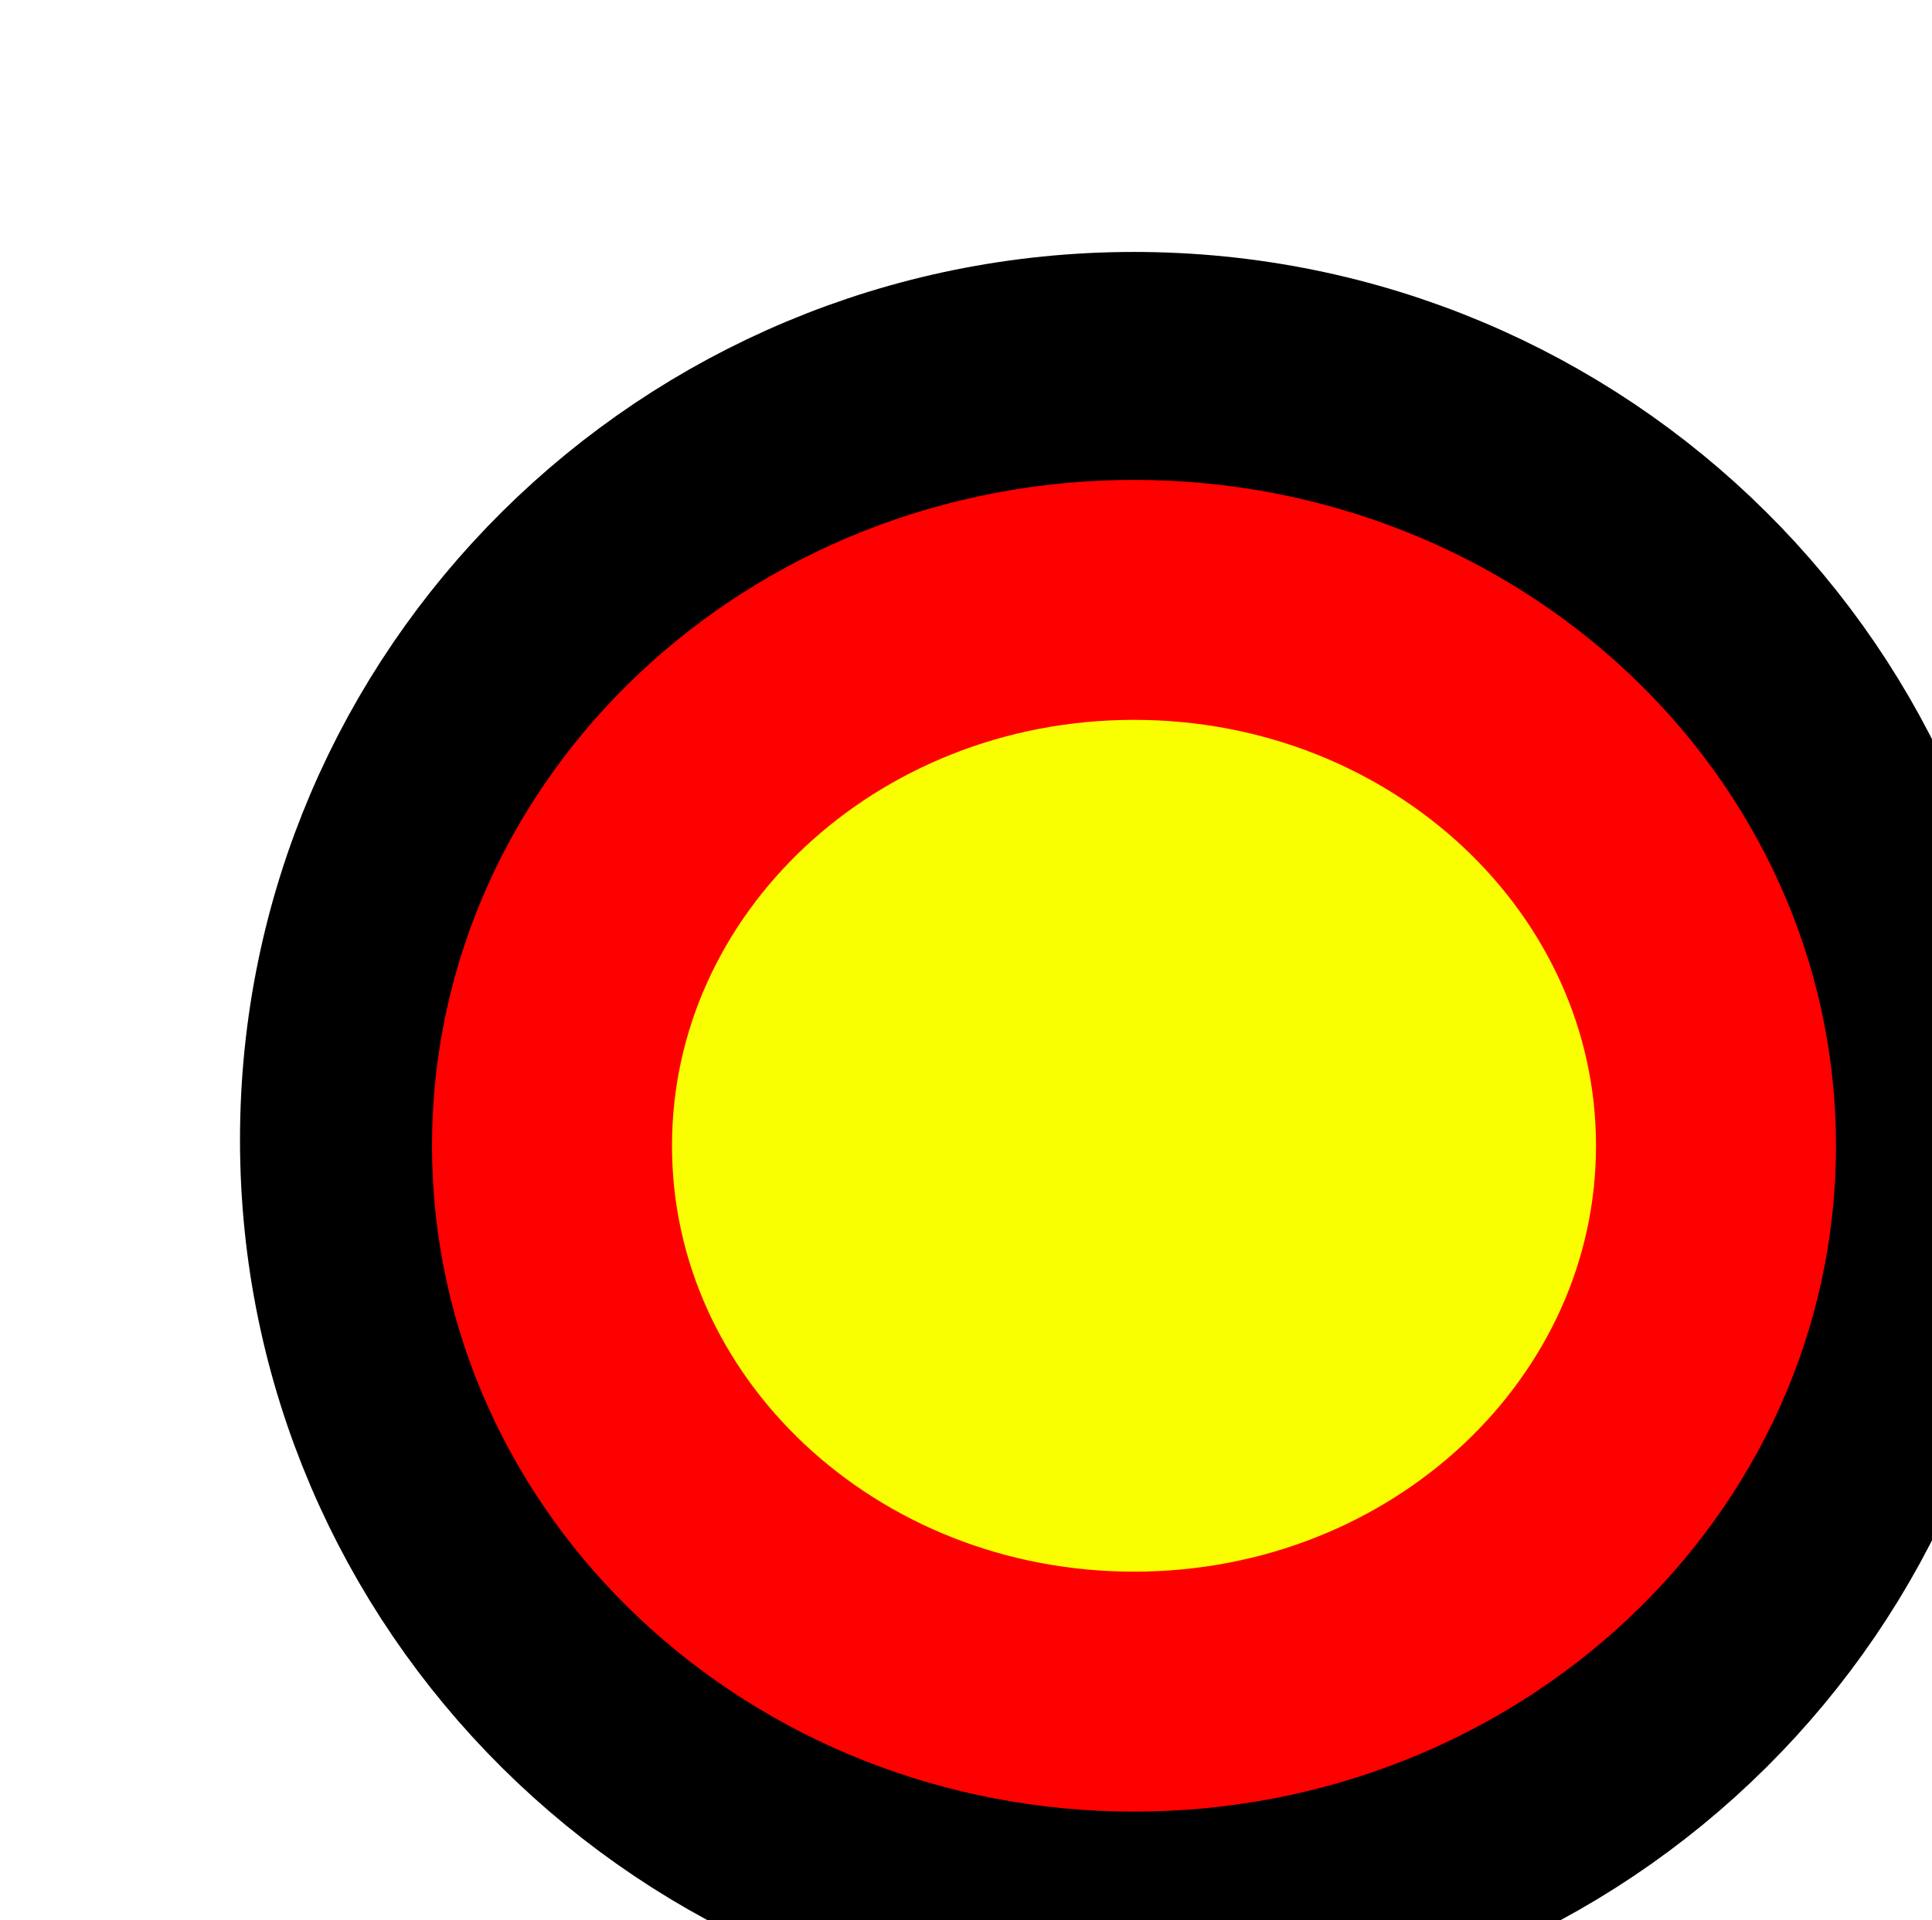
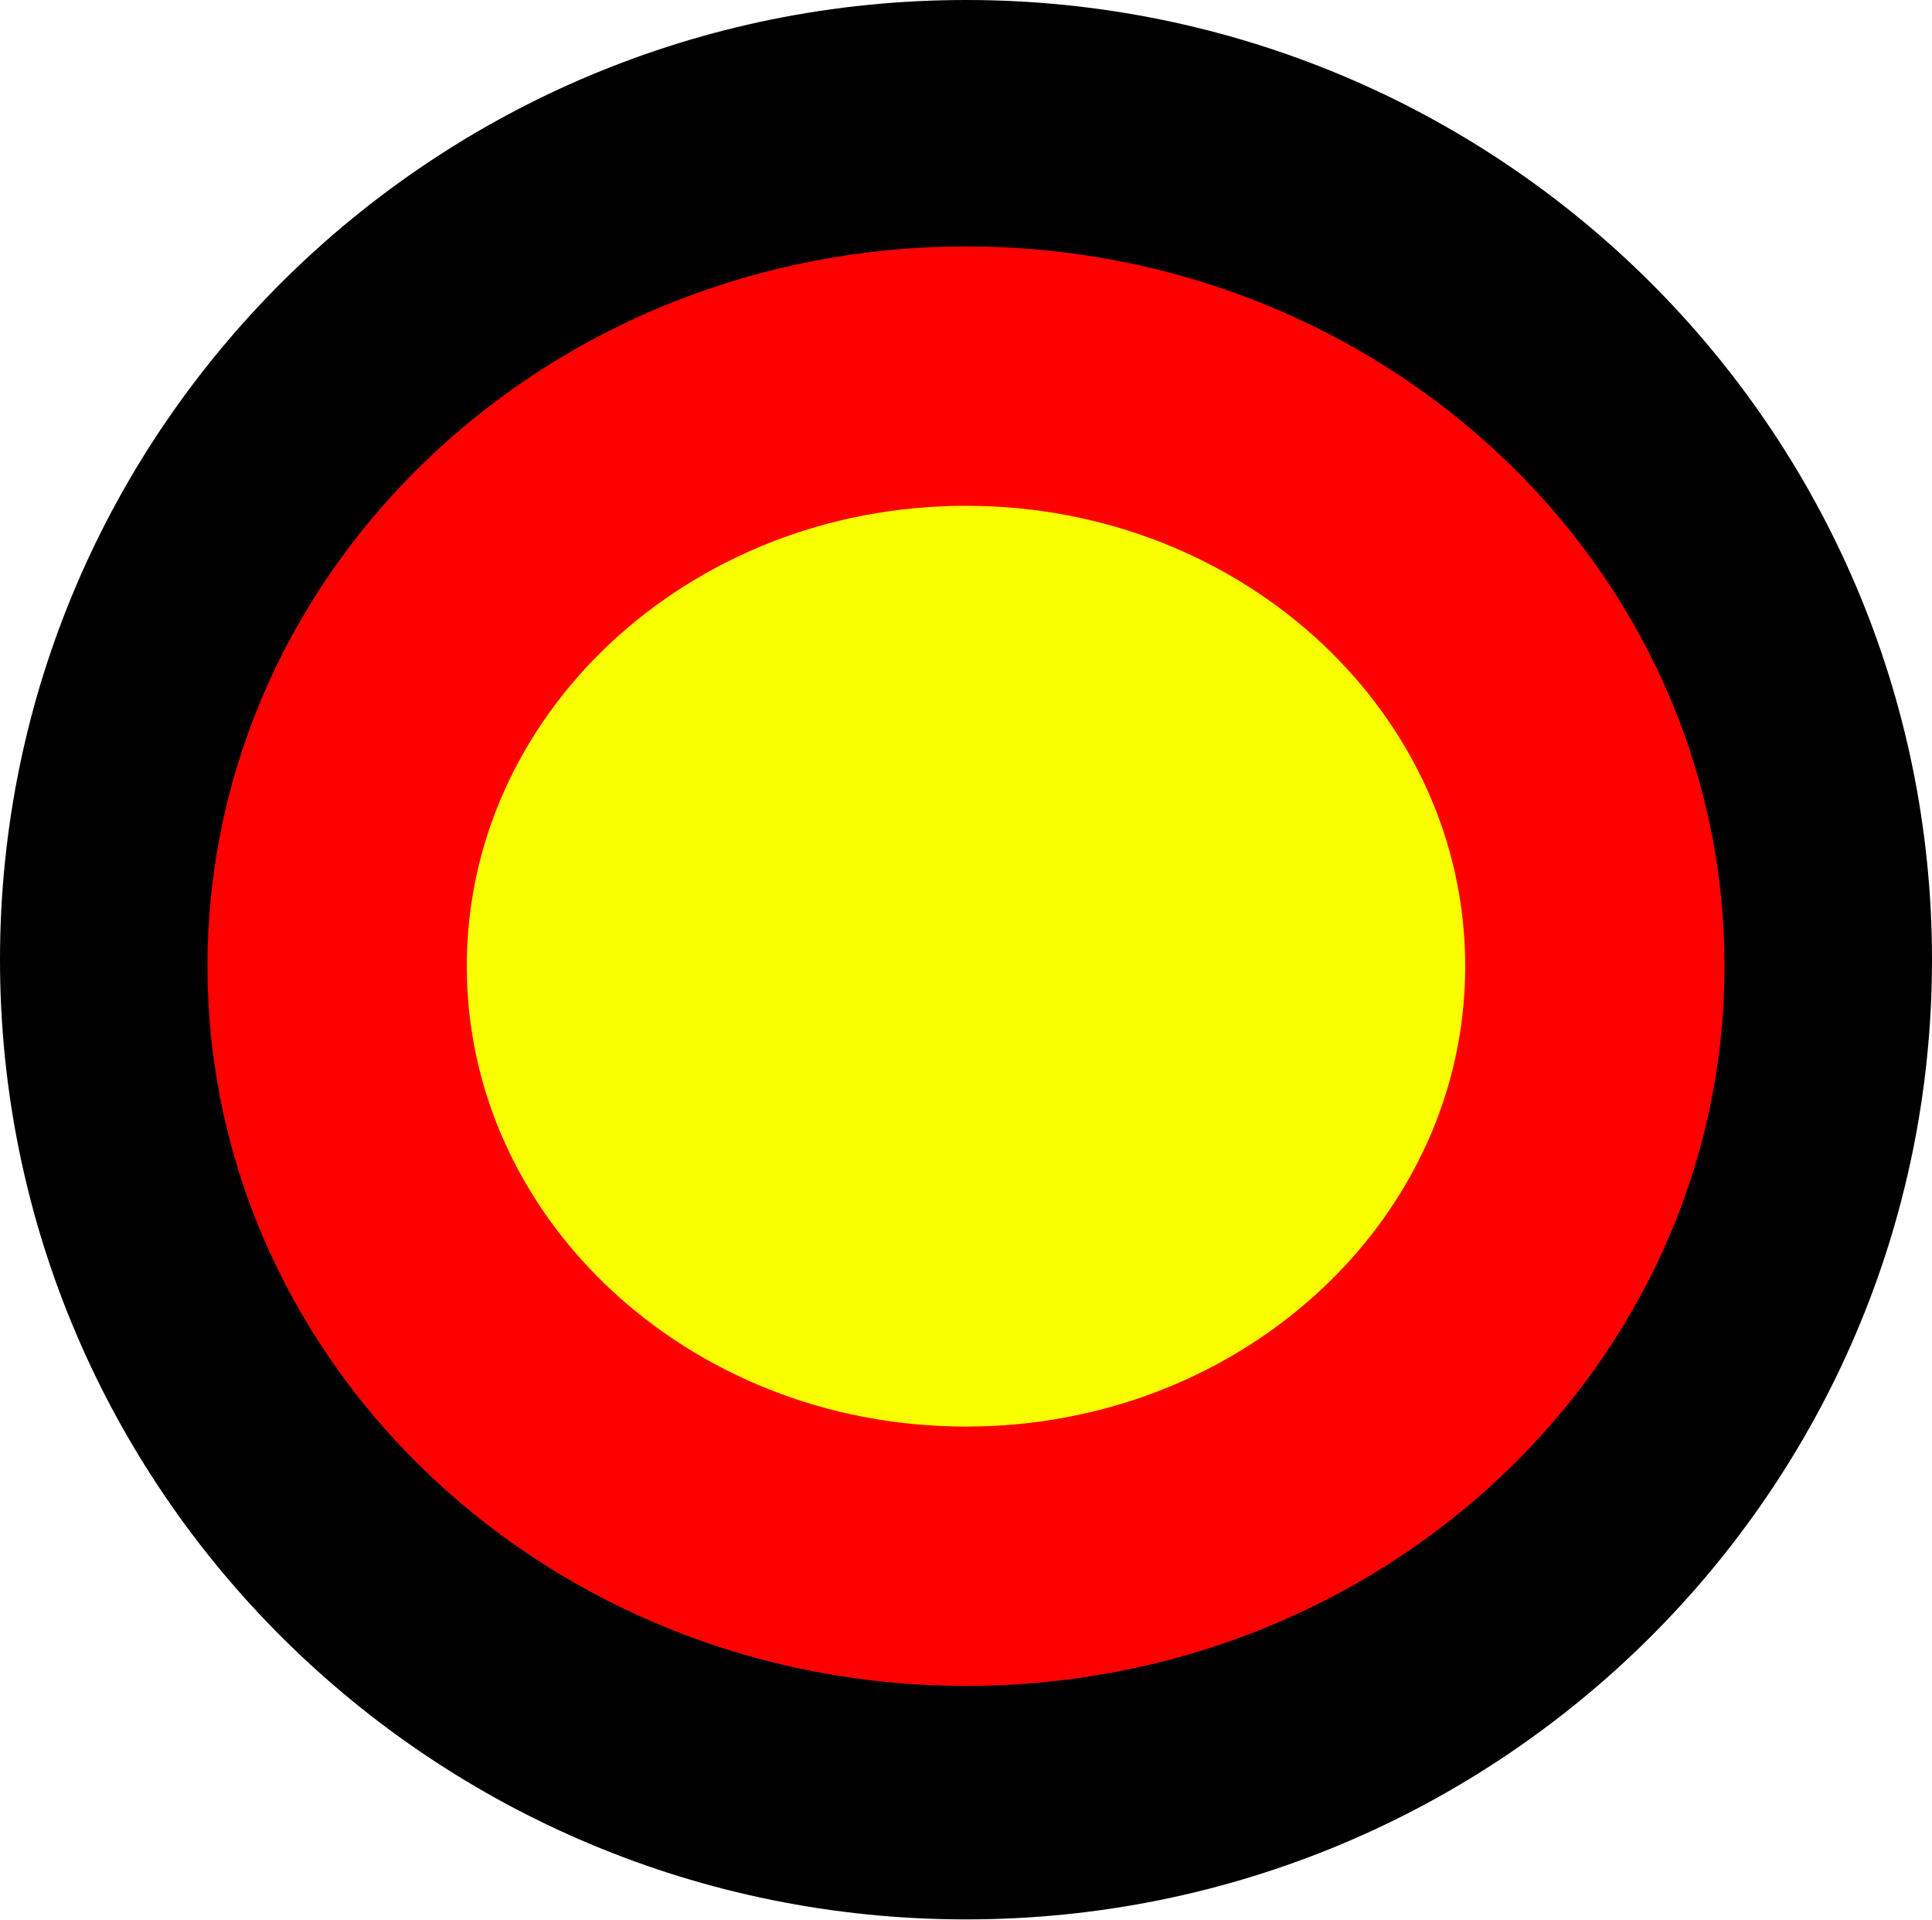
- <svg xmlns="http://www.w3.org/2000/svg" width="231.84pt" height="230.4pt" viewBox="0 0 231.84 230.4">
-   <defs />
-   <ellipse id="shape0" transform="translate(43.2, 44.64)" rx="92.88" ry="92.16" cx="92.88" cy="92.16" fill="none" stroke="#000000" stroke-width="28.8" stroke-linecap="square" stroke-linejoin="bevel" />
-   <ellipse id="shape1" transform="translate(66.24, 72)" rx="69.84" ry="65.52" cx="69.84" cy="65.52" fill="#f9ff00" fill-rule="evenodd" stroke="#ff0000" stroke-width="28.8" stroke-linecap="square" stroke-linejoin="bevel" />
+ <svg xmlns="http://www.w3.org/2000/svg" id="Layer_1" data-name="Layer 1" viewBox="0 0 214.56 213.12">
+   <ellipse id="shape0" cx="107.28" cy="106.56" rx="92.88" ry="92.16" style="fill: none; stroke: #000; stroke-linecap: square; stroke-linejoin: bevel; stroke-width: 28.8px;" />
+   <ellipse id="shape1" cx="107.28" cy="107.28" rx="69.84" ry="65.52" style="fill: #f9ff00; stroke: red; stroke-linecap: square; stroke-linejoin: bevel; stroke-width: 28.8px;" />
</svg>
